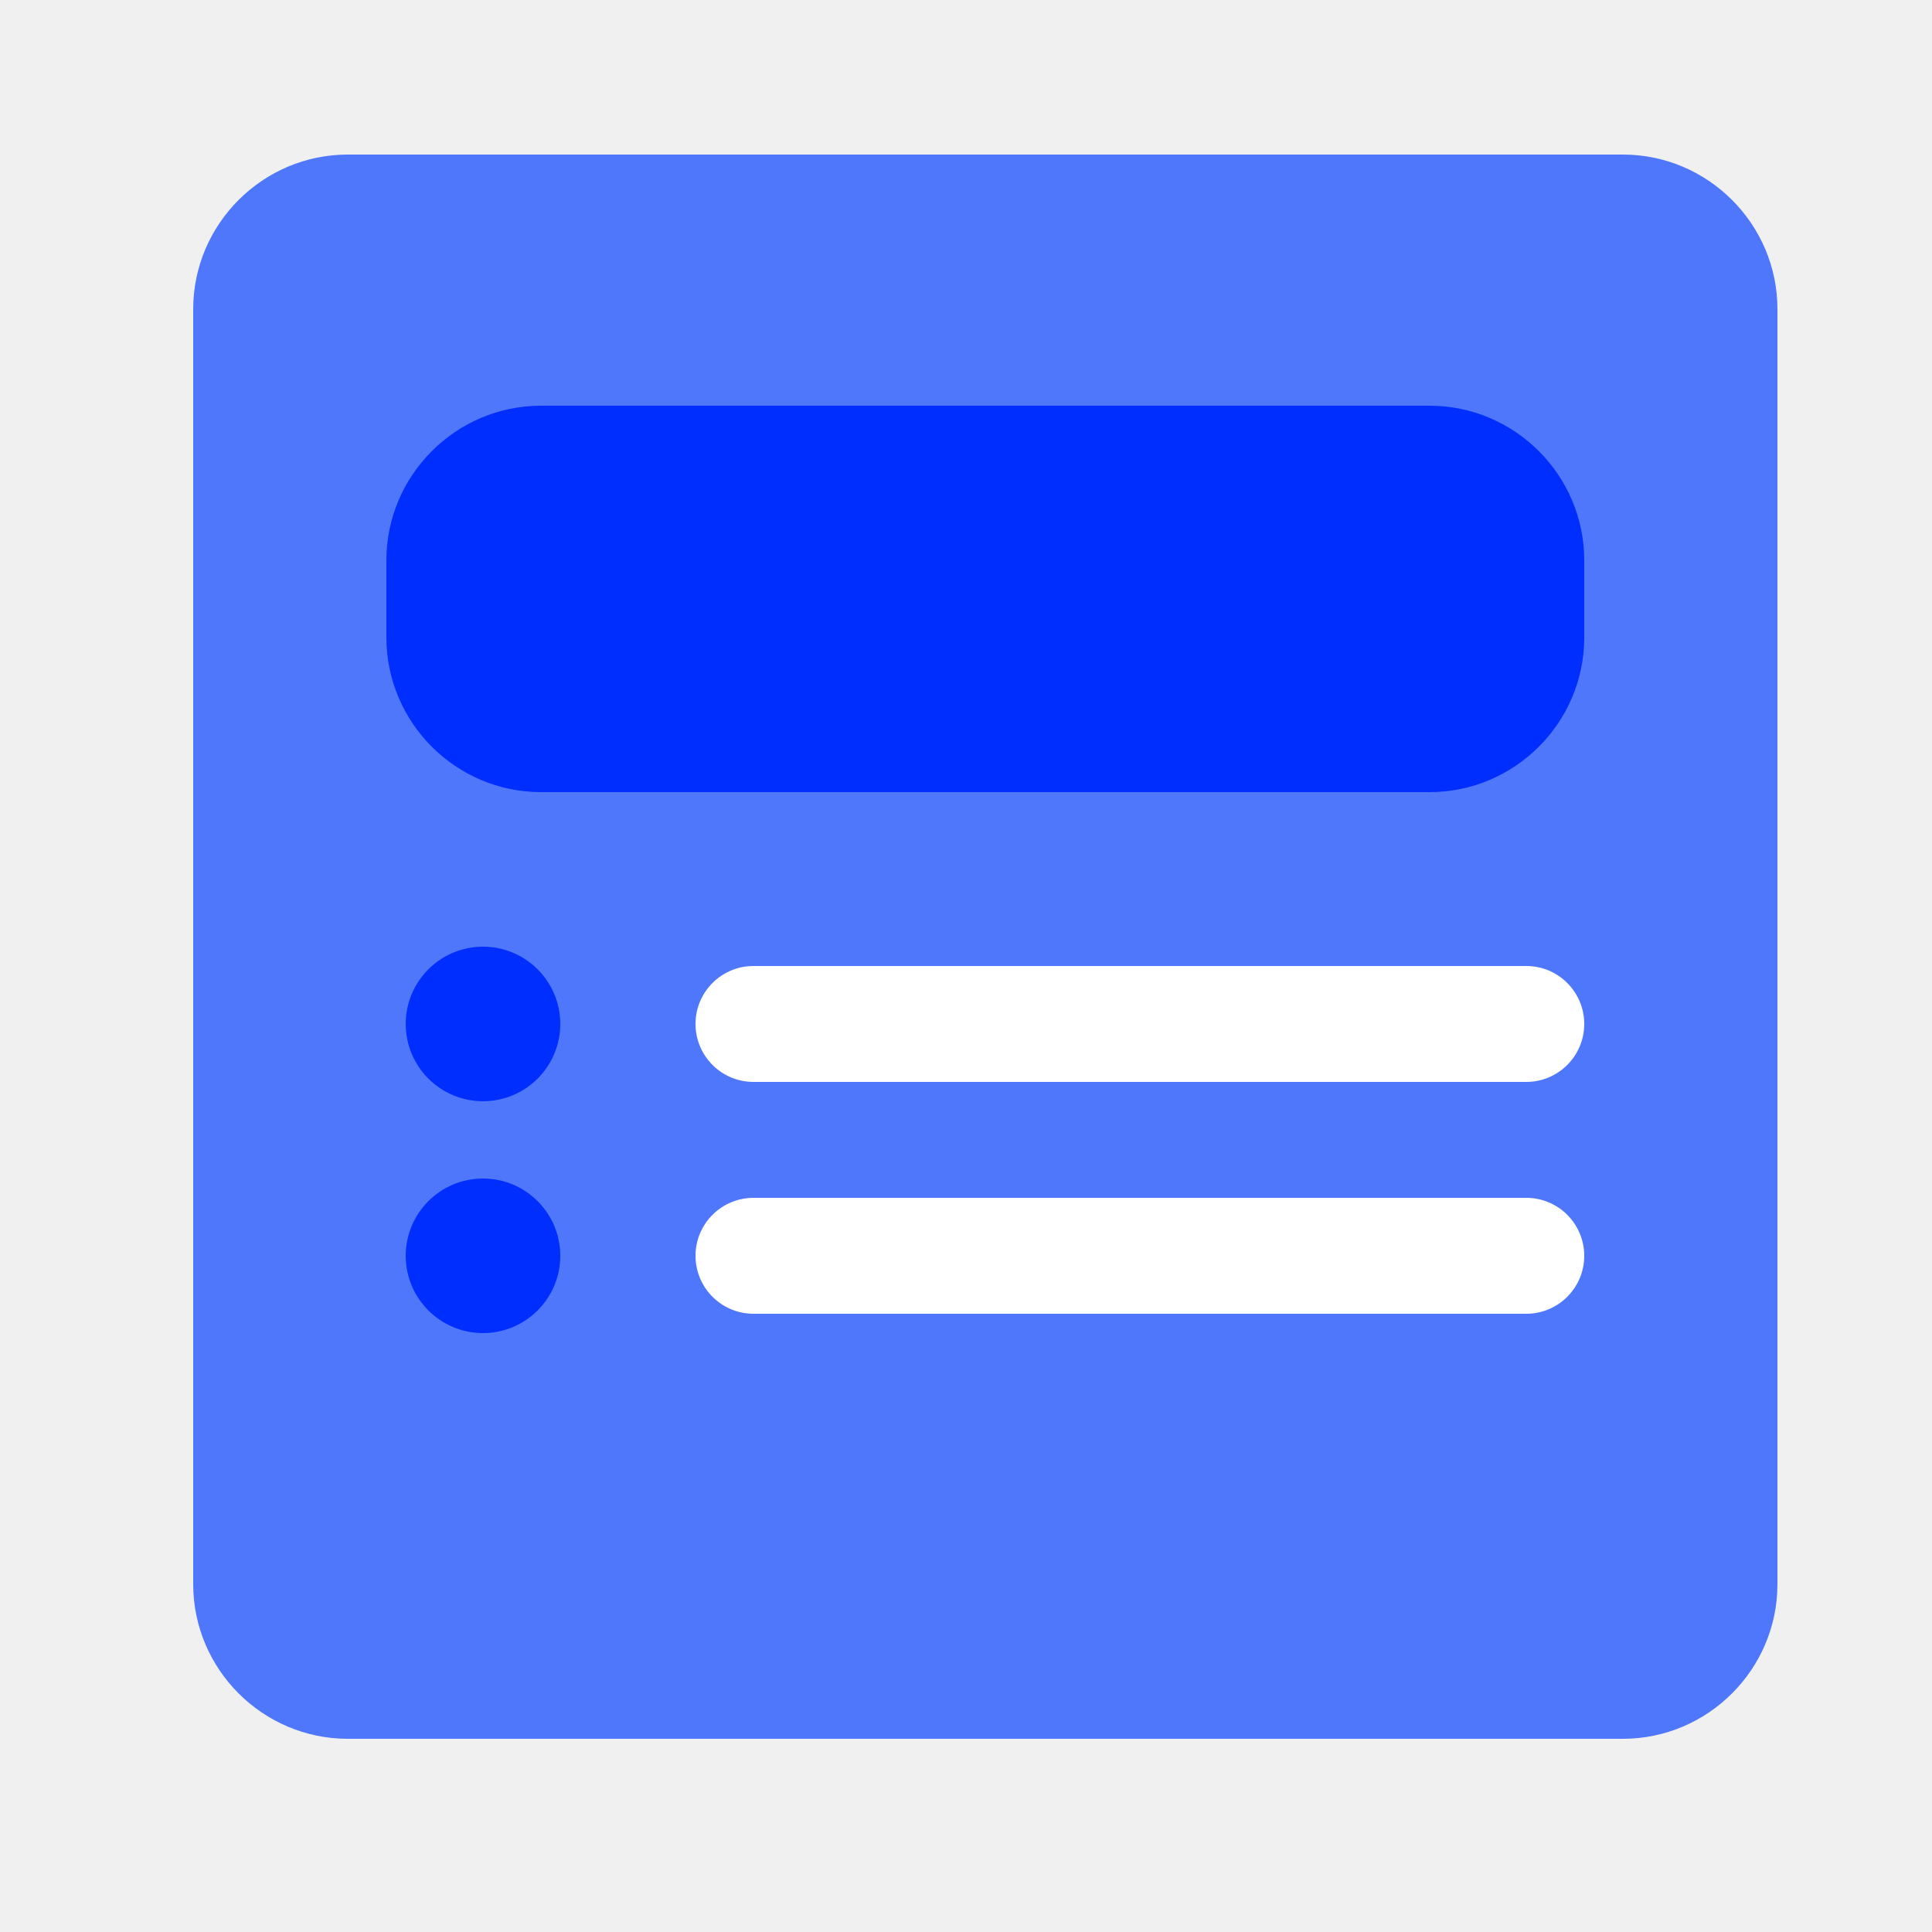
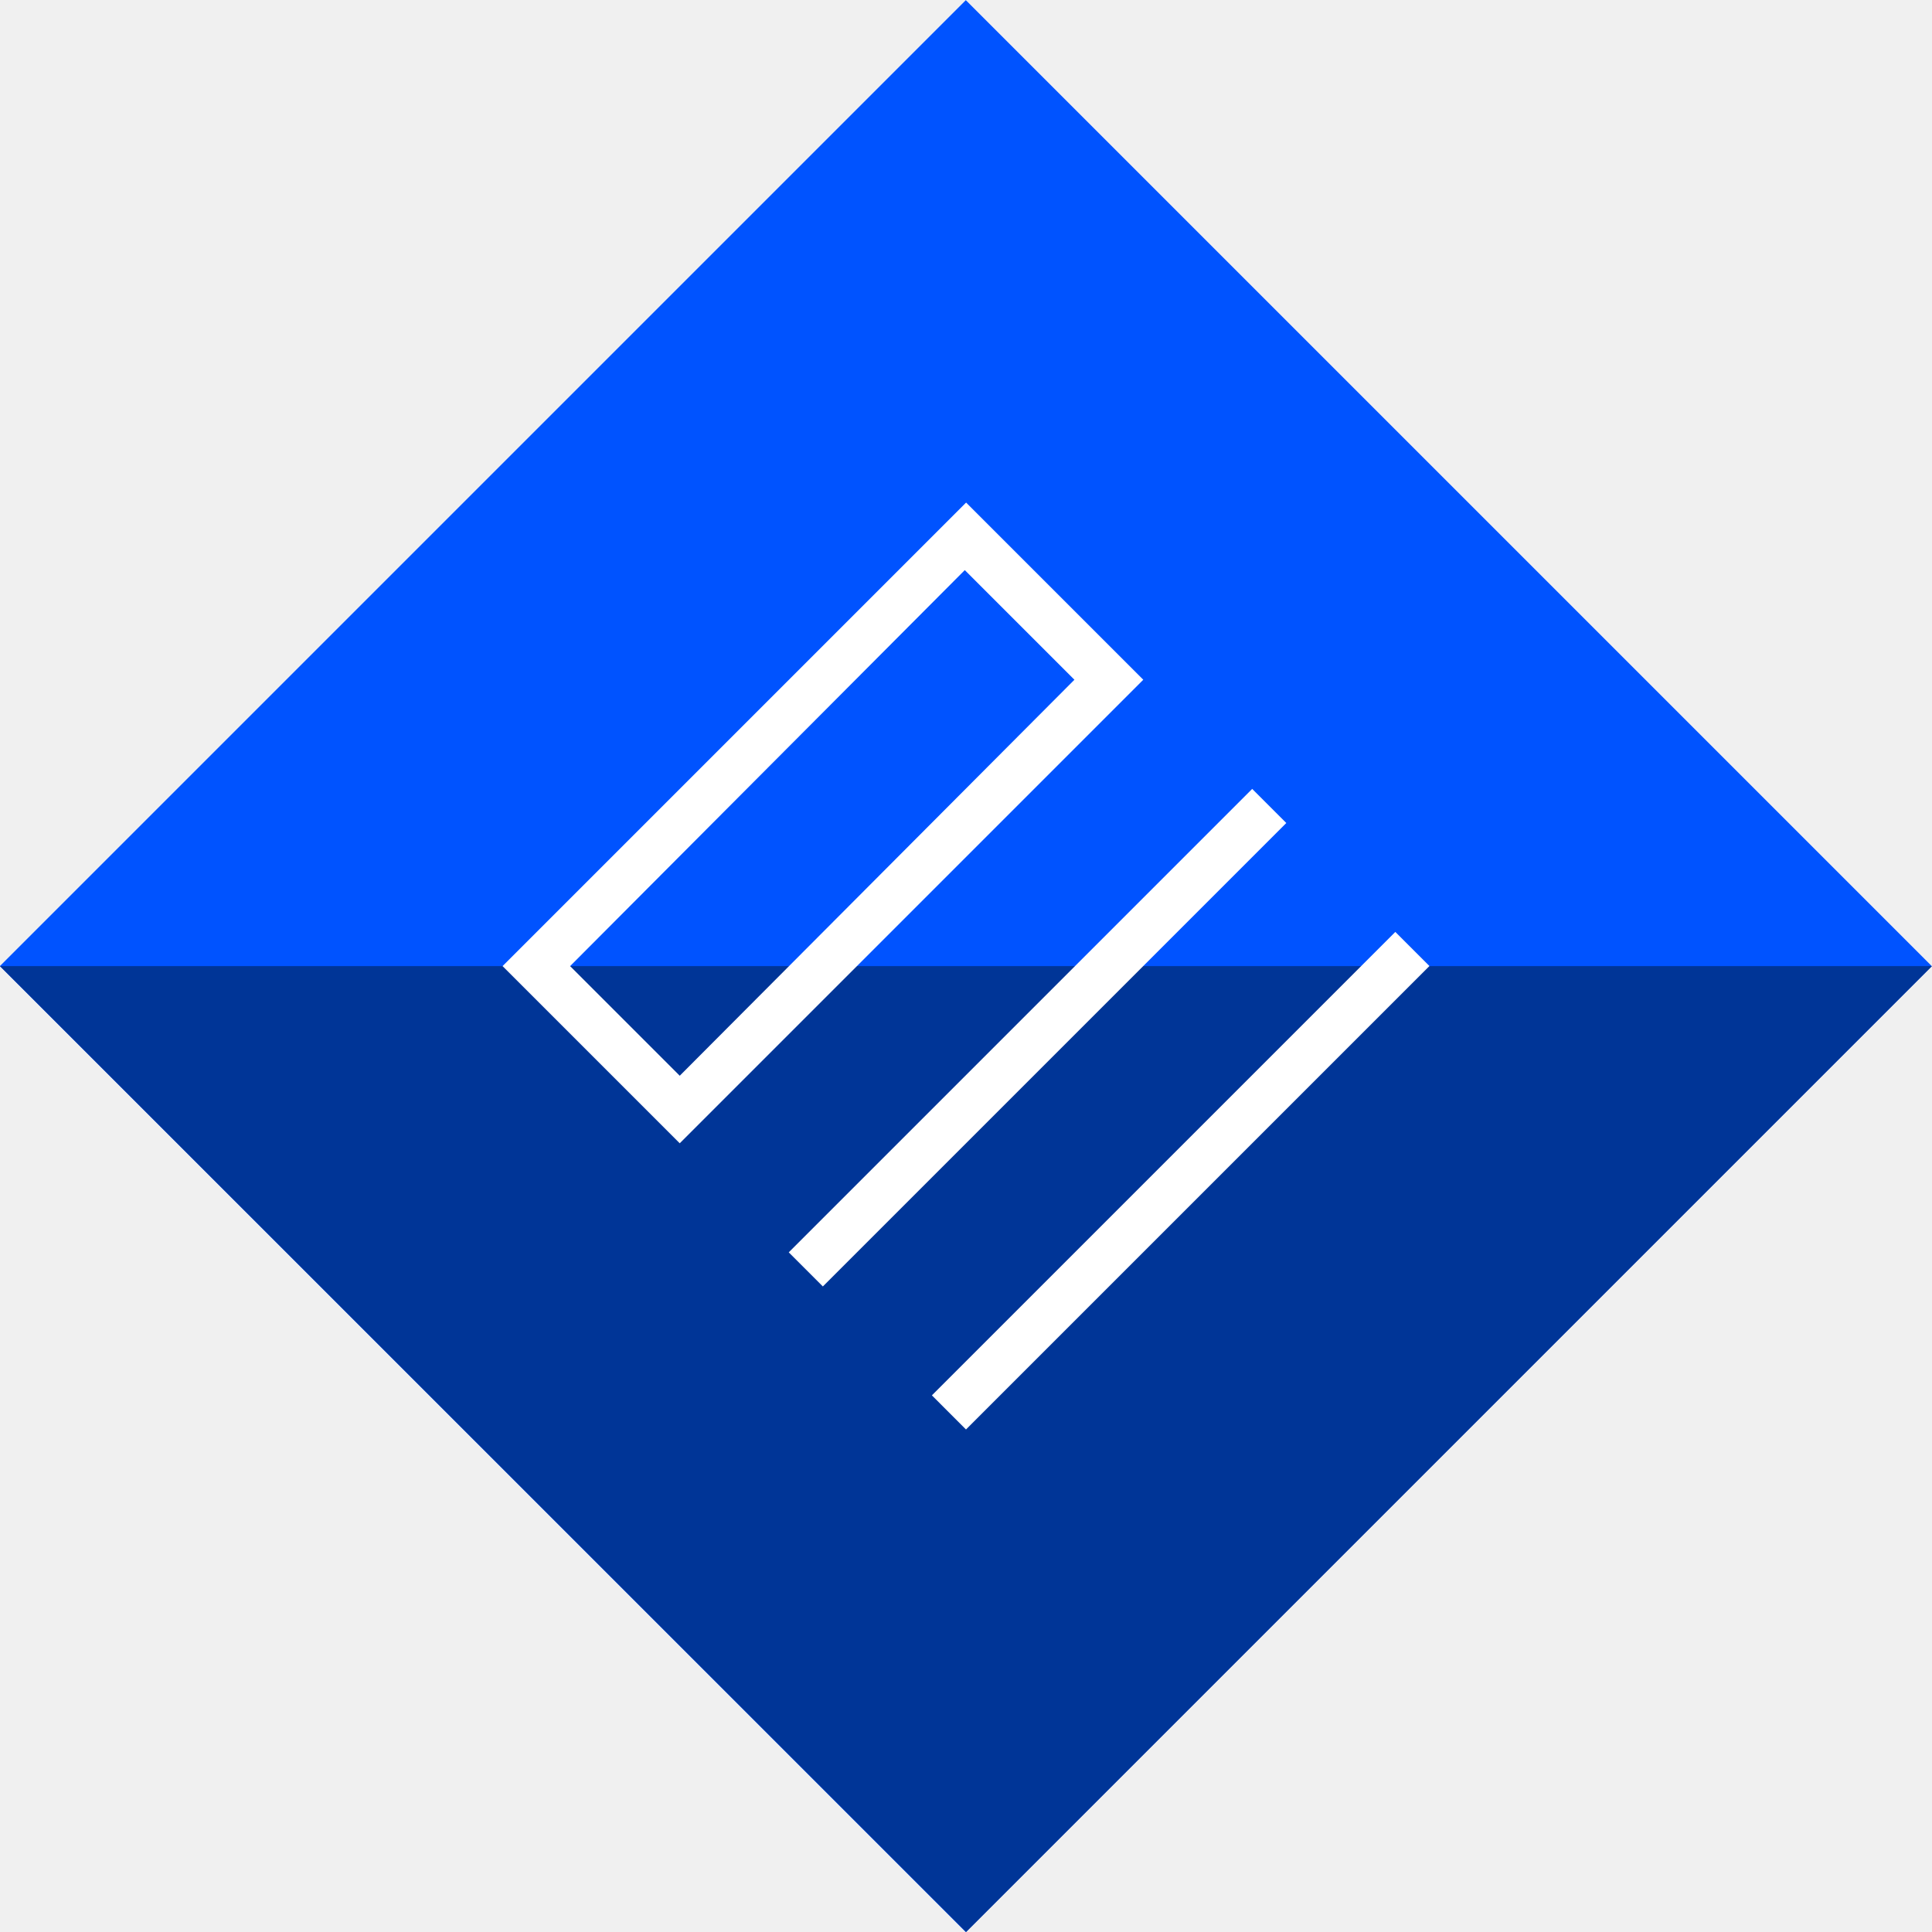
- <svg xmlns="http://www.w3.org/2000/svg" width="100%" viewBox="0 0 50 50">
-   <g fill="none" fill-rule="evenodd" transform="translate(5 4)">
-     <path fill="#4F77FC" d="M4,41 C1.8,41 0,39.2 0,37 L0,4 C0,1.8 1.8,0 4,0 L37,0 C39.2,0 41,1.8 41,4 L41,37 C41,39.2 39.2,41 37,41 L4,41 Z" />
-     <path fill="#002EFF" d="M9.5 22.5C9.5 23.604 8.604 24.5 7.5 24.5 6.396 24.5 5.5 23.604 5.5 22.5 5.5 21.396 6.396 20.5 7.5 20.5 8.604 20.5 9.5 21.396 9.5 22.5M32 16.5L9 16.5C6.8 16.5 5 14.7 5 12.5L5 10.5C5 8.3 6.8 6.5 9 6.5L32 6.5C34.2 6.5 36 8.3 36 10.5L36 12.5C36 14.7 34.2 16.5 32 16.5" />
-     <path fill="#FFF" fill-rule="nonzero" d="M14.5,24 L34.5,24 C35.328,24 36,23.328 36,22.5 C36,21.672 35.328,21 34.5,21 L14.5,21 C13.672,21 13,21.672 13,22.5 C13,23.328 13.672,24 14.5,24 Z" />
-     <path fill="#002EFF" d="M9.5,28.5 C9.5,29.604 8.604,30.5 7.5,30.5 C6.396,30.5 5.5,29.604 5.5,28.5 C5.5,27.396 6.396,26.5 7.5,26.5 C8.604,26.5 9.5,27.396 9.5,28.5" />
-     <path fill="#FFF" fill-rule="nonzero" d="M14.5,30 L34.5,30 C35.328,30 36,29.328 36,28.5 C36,27.672 35.328,27 34.5,27 L14.5,27 C13.672,27 13,27.672 13,28.5 C13,29.328 13.672,30 14.5,30 Z" />
-   </g>
+ <svg xmlns="http://www.w3.org/2000/svg" width="88.11" height="88.11" viewBox="0 0 88.11 88.11">
+   <rect x="12.9" y="12.9" width="62.3" height="62.3" transform="translate(-18.25 44.06) rotate(-45)" fill="#0053ff" />
+   <polygon points="44.06 88.11 88.11 44.06 0 44.06 44.06 88.11" fill="#003597" />
+   <path d="M31,52.14l-8.08-8.08L44.06,22.92,52.14,31Zm-5-8.08,5,5L49,31l-5-5Z" fill="#fff" />
+   <rect x="38.9" y="52.74" width="29.89" height="2.2" transform="translate(-22.3 53.85) rotate(-45)" fill="#fff" />
+   <rect x="32.37" y="46.22" width="29.89" height="2.2" transform="translate(-19.6 47.32) rotate(-45)" fill="#fff" />
</svg>
